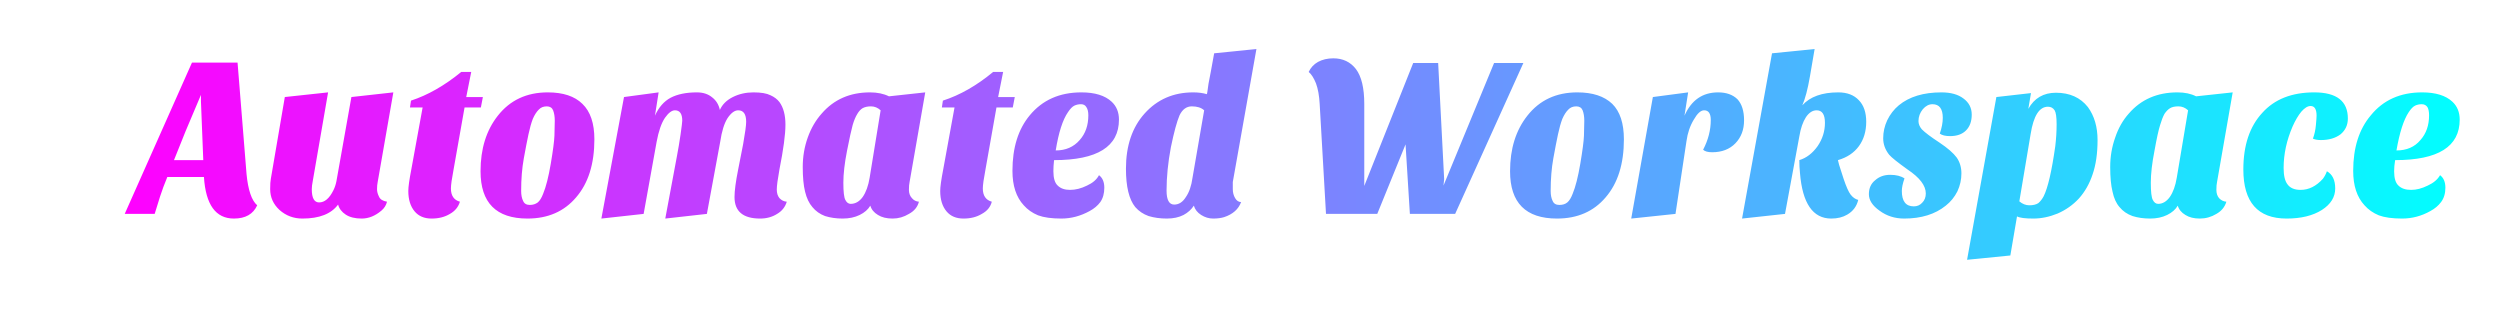
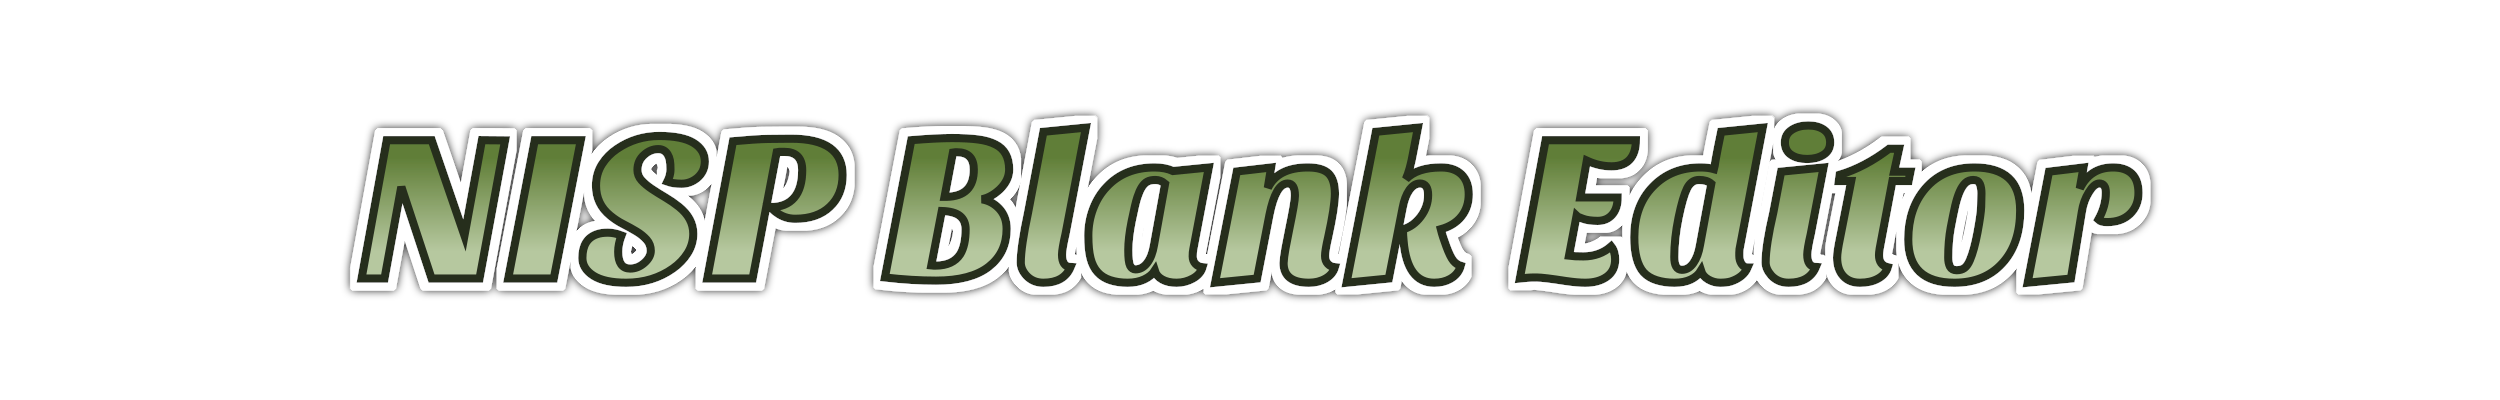
- <svg xmlns="http://www.w3.org/2000/svg" width="976.4px" height="120.8px" viewBox="-238.178 14.6 976.355 120.8" style="background: rgba(0, 0, 0, 0)" preserveAspectRatio="xMidYMid">
+ <svg xmlns="http://www.w3.org/2000/svg" width="762.8px" height="122px" viewBox="-131.4 14 762.8 122" style="background: none;" preserveAspectRatio="xMidYMid">
  <defs>
-     <linearGradient id="editing-gradient-gradient" x1="0" x2="1" y1="0.5" y2="0.5" gradientUnits="objectBoundingBox">
-       <stop offset="0" stop-color="#ff00ff" />
-       <stop offset="1" stop-color="#00ffff" />
+     <linearGradient id="editing-sticker-gradient" x1="0.5" y1="0.2" x2="0.5" y2="0.8">
+       <stop offset="0" stop-color="#607e37" />
+       <stop offset="1" stop-color="#b6c89f" />
    </linearGradient>
+     <filter id="editing-sticker" x="-100%" y="-100%" width="300%" height="300%">
+       <feMorphology operator="erode" radius="1" in="SourceAlpha" result="alpha-erode" />
+       <feConvolveMatrix order="3,3" divisor="1" kernelMatrix="0 1 0 1 1 1 0 1 0" in="alpha-erode" result="alpha-round" />
+       <feMorphology operator="dilate" radius="3.5" in="alpha-round" result="dilate-shadow" />
+       <feGaussianBlur in="dilate-shadow" stdDeviation="1.5" result="shadow" />
+       <feFlood flood-color="#fff" result="flood-sticker" />
+       <feComposite operator="in" in="flood-sticker" in2="alpha-round" result="comp-sticker" />
+       <feMorphology operator="dilate" radius="3" in="comp-sticker" result="morph-sticker" />
+       <feConvolveMatrix order="3,3" divisor="1" kernelMatrix="0 1 0 1 1 1 0 1 0" in="morph-sticker" result="sticker" />
+       <feMerge>
+         <feMergeNode in="shadow" />
+         <feMergeNode in="sticker" />
+         <feMergeNode in="SourceGraphic" />
+       </feMerge>
+     </filter>
  </defs>
-   <g>
-     <g transform="matrix(1.3,0,0,1.4,-226.8,154)">
-       <path d="M 61.5 -38.6 L 61.5 -38.6 L 61.5 -38.6 Q 53.3 -38.6 52.5 -50.2 L 52.5 -50.2 L 41.5 -50.2 L 41.5 -50.2 Q 40.2 -47.3 39.3 -44.7 L 39.3 -44.7 L 37.7 -39.9 L 28.7 -39.9 L 48.9 -82.1 L 62.6 -82.1 L 65.3 -51 L 65.3 -51 Q 66 -44.3 68.5 -42.3 L 68.5 -42.3 L 68.5 -42.3 Q 66.7 -38.6 61.5 -38.6 Z M 47 -63 L 43.5 -54.9 L 52.3 -54.9 L 51.6 -71.3 L 51.6 -73.1 L 47 -63 Z M 92.8 -42.5 L 92.8 -42.5 L 92.8 -42.5 Q 89.7 -38.6 82.1 -38.6 L 82.1 -38.6 L 82.1 -38.6 Q 78.1 -38.6 75.2 -41 L 75.2 -41 L 75.2 -41 Q 72.4 -43.4 72.4 -46.8 L 72.4 -46.8 L 72.4 -46.8 Q 72.4 -48.8 72.6 -49.7 L 72.6 -49.7 L 76.8 -72.5 L 89.8 -73.8 L 85.2 -49.1 L 85.2 -49.1 Q 84.9 -47.7 84.9 -46.8 L 84.9 -46.8 L 84.9 -46.8 Q 84.9 -43.1 87.1 -43.1 L 87.1 -43.1 L 87.1 -43.1 Q 89.6 -43.1 91.4 -46.5 L 91.4 -46.5 L 91.4 -46.5 Q 92 -47.6 92.3 -49 L 92.3 -49 L 96.8 -72.5 L 109.4 -73.8 L 104.7 -48.8 L 104.7 -48.8 Q 104.5 -47.9 104.5 -46.8 L 104.5 -46.8 L 104.5 -46.8 Q 104.5 -45.8 105.1 -44.7 L 105.1 -44.7 L 105.1 -44.7 Q 105.6 -43.6 107.5 -43.3 L 107.5 -43.3 L 107.5 -43.3 Q 107.1 -41.8 105.8 -40.8 L 105.8 -40.8 L 105.8 -40.8 Q 103 -38.6 99.9 -38.6 L 99.9 -38.6 L 99.9 -38.6 Q 96.9 -38.6 95.1 -39.7 L 95.1 -39.7 L 95.1 -39.7 Q 93.3 -40.8 92.8 -42.5 Z M 113.9 -46.3 L 113.9 -46.3 L 113.9 -46.3 Q 113.9 -48 114.8 -52.3 L 114.8 -52.3 L 118.2 -69.6 L 114.4 -69.6 L 114.7 -71.5 L 114.7 -71.5 Q 122.3 -73.8 129.8 -79.5 L 129.8 -79.5 L 132.8 -79.5 L 131.3 -72.5 L 136.3 -72.5 L 135.7 -69.6 L 130.8 -69.6 L 127.5 -52.3 L 127.5 -52.3 Q 126.7 -48.4 126.7 -47 L 126.7 -47 L 126.7 -47 Q 126.7 -44 129.4 -43.3 L 129.4 -43.3 L 129.4 -43.3 Q 128.7 -41.1 126.4 -39.9 L 126.4 -39.9 L 126.4 -39.9 Q 124.1 -38.6 120.9 -38.6 L 120.9 -38.6 L 120.9 -38.6 Q 117.6 -38.6 115.8 -40.6 L 115.8 -40.6 L 115.8 -40.6 Q 113.9 -42.7 113.9 -46.3 Z M 149.7 -38.6 L 149.7 -38.6 L 149.7 -38.6 Q 135.6 -38.6 135.6 -51.8 L 135.6 -51.8 L 135.6 -51.8 Q 135.6 -61.2 140.8 -67.3 L 140.8 -67.3 L 140.8 -67.3 Q 146.3 -73.8 155.8 -73.8 L 155.8 -73.8 L 155.8 -73.8 Q 162.7 -73.8 166.2 -70.6 L 166.2 -70.6 L 166.2 -70.6 Q 169.8 -67.4 169.8 -60.7 L 169.8 -60.7 L 169.8 -60.7 Q 169.8 -50.4 164.3 -44.5 L 164.3 -44.5 L 164.3 -44.5 Q 158.9 -38.6 149.7 -38.6 Z M 151.3 -66.4 L 151.3 -66.4 L 151.3 -66.4 Q 150.6 -64.7 150 -62.1 L 150 -62.1 L 150 -62.1 Q 149.4 -59.5 148.6 -55.4 L 148.6 -55.4 L 148.6 -55.4 Q 147.8 -51.3 147.8 -46.3 L 147.8 -46.3 L 147.8 -46.3 Q 147.8 -44.6 148.4 -43.5 L 148.4 -43.5 L 148.4 -43.5 Q 148.9 -42.4 150.4 -42.4 L 150.4 -42.4 L 150.4 -42.4 Q 151.8 -42.4 152.8 -43.1 L 152.8 -43.1 L 152.8 -43.1 Q 153.7 -43.8 154.4 -45.5 L 154.4 -45.5 L 154.4 -45.5 Q 155.7 -48.4 156.7 -53.9 L 156.7 -53.9 L 156.7 -53.9 Q 157.7 -59.4 157.8 -61.7 L 157.8 -61.7 L 157.8 -61.7 Q 157.9 -64.1 157.9 -65.9 L 157.9 -65.9 L 157.9 -65.9 Q 157.9 -67.6 157.4 -68.8 L 157.4 -68.8 L 157.4 -68.8 Q 156.9 -69.9 155.5 -69.9 L 155.5 -69.9 L 155.5 -69.9 Q 154 -69.9 153.1 -69 L 153.1 -69 L 153.1 -69 Q 152.1 -68.1 151.3 -66.4 Z M 219.6 -38.6 L 219.6 -38.6 L 219.6 -38.6 Q 211.9 -38.6 211.9 -44.6 L 211.9 -44.6 L 211.9 -44.6 Q 211.9 -47.2 213 -52.3 L 213 -52.3 L 213 -52.3 Q 214.1 -57.4 214.5 -59.4 L 214.5 -59.4 L 214.5 -59.4 Q 215.4 -64.1 215.4 -65.6 L 215.4 -65.6 L 215.4 -65.6 Q 215.4 -68.8 213 -68.8 L 213 -68.8 L 213 -68.8 Q 211.4 -68.8 209.8 -66.6 L 209.8 -66.6 L 209.8 -66.6 Q 208.3 -64.4 207.6 -60 L 207.6 -60 L 203.6 -39.9 L 191.1 -38.6 L 194.6 -56 L 194.6 -56 Q 195.2 -58.9 195.7 -62.1 L 195.7 -62.1 L 195.7 -62.1 Q 196.2 -65.4 196.2 -65.9 L 196.2 -65.9 L 196.2 -65.9 Q 196.2 -68.8 194 -68.8 L 194 -68.8 L 194 -68.8 Q 192.6 -68.8 191 -66.7 L 191 -66.7 L 191 -66.7 Q 189.4 -64.5 188.5 -60 L 188.5 -60 L 184.6 -39.9 L 171.9 -38.6 L 178.7 -72.5 L 189.1 -73.8 L 188 -67.3 L 188 -67.3 Q 189.7 -70.8 192.7 -72.3 L 192.7 -72.3 L 192.7 -72.3 Q 195.8 -73.8 200.6 -73.8 L 200.6 -73.8 L 200.6 -73.8 Q 203.4 -73.8 205.2 -72.4 L 205.2 -72.4 L 205.2 -72.4 Q 207 -71.1 207.5 -68.9 L 207.5 -68.9 L 207.5 -68.9 Q 208.6 -71.2 211.4 -72.5 L 211.4 -72.5 L 211.4 -72.5 Q 214.2 -73.8 217.6 -73.8 L 217.6 -73.8 L 217.6 -73.8 Q 221 -73.8 222.7 -73 L 222.7 -73 L 222.7 -73 Q 224.4 -72.3 225.4 -71.1 L 225.4 -71.1 L 225.4 -71.1 Q 227.2 -68.8 227.2 -64.8 L 227.2 -64.8 L 227.2 -64.8 Q 227.2 -60.7 225.4 -52.3 L 225.4 -52.3 L 225.4 -52.3 Q 224.6 -48.2 224.6 -46.7 L 224.6 -46.7 L 224.6 -46.7 Q 224.6 -45.2 225.4 -44.3 L 225.4 -44.3 L 225.4 -44.3 Q 226.3 -43.4 227.6 -43.3 L 227.6 -43.3 L 227.6 -43.3 Q 226.9 -41.1 224.7 -39.9 L 224.7 -39.9 L 224.7 -39.9 Q 222.5 -38.6 219.6 -38.6 Z M 235.3 -41.8 L 235.3 -41.8 L 235.3 -41.8 Q 233.8 -43.4 233.1 -46.1 L 233.1 -46.1 L 233.1 -46.1 Q 232.4 -48.7 232.4 -53 L 232.4 -53 L 232.4 -53 Q 232.4 -57.3 233.9 -61.2 L 233.9 -61.2 L 233.9 -61.2 Q 235.4 -65.1 238.1 -67.9 L 238.1 -67.9 L 238.1 -67.9 Q 243.6 -73.8 252.6 -73.8 L 252.6 -73.8 L 252.6 -73.8 Q 255.9 -73.8 258.3 -72.7 L 258.3 -72.7 L 269.2 -73.8 L 264.5 -48.8 L 264.5 -48.8 Q 264.3 -48 264.3 -46.6 L 264.3 -46.6 L 264.3 -46.6 Q 264.3 -45.2 265.2 -44.3 L 265.2 -44.3 L 265.2 -44.3 Q 266 -43.4 267.3 -43.3 L 267.3 -43.3 L 267.3 -43.3 Q 266.7 -41.1 264.3 -39.9 L 264.3 -39.9 L 264.3 -39.9 Q 262 -38.6 259.4 -38.6 L 259.4 -38.6 L 259.4 -38.6 Q 256.7 -38.6 255 -39.6 L 255 -39.6 L 255 -39.6 Q 253.2 -40.6 252.7 -42.2 L 252.7 -42.2 L 252.7 -42.2 Q 251.7 -40.6 249.5 -39.6 L 249.5 -39.6 L 249.5 -39.6 Q 247.3 -38.6 244.4 -38.6 L 244.4 -38.6 L 244.4 -38.6 Q 241.5 -38.6 239.1 -39.3 L 239.1 -39.3 L 239.1 -39.3 Q 236.8 -40.1 235.3 -41.8 Z M 248.8 -67.8 L 248.8 -67.8 L 248.8 -67.8 Q 248 -66.6 247.4 -64.7 L 247.4 -64.7 L 247.4 -64.7 Q 246.8 -62.7 245.7 -57.5 L 245.7 -57.5 L 245.7 -57.5 Q 244.6 -52.3 244.6 -48.6 L 244.6 -48.6 L 244.6 -48.6 Q 244.6 -44.8 245.2 -43.8 L 245.2 -43.8 L 245.2 -43.8 Q 245.8 -42.7 246.8 -42.7 L 246.8 -42.7 L 246.8 -42.7 Q 248.9 -42.7 250.4 -44.6 L 250.4 -44.6 L 250.4 -44.6 Q 251.9 -46.6 252.5 -50 L 252.5 -50 L 255.8 -68.8 L 255.8 -68.8 Q 254.5 -69.9 252.9 -69.9 L 252.9 -69.9 L 252.9 -69.9 Q 251.4 -69.9 250.4 -69.4 L 250.4 -69.4 L 250.4 -69.4 Q 249.5 -68.9 248.8 -67.8 Z M 273.7 -46.3 L 273.7 -46.3 L 273.7 -46.3 Q 273.7 -48 274.6 -52.3 L 274.6 -52.3 L 278 -69.6 L 274.2 -69.6 L 274.5 -71.5 L 274.5 -71.5 Q 282.2 -73.8 289.6 -79.5 L 289.6 -79.5 L 292.6 -79.5 L 291.1 -72.5 L 296.1 -72.5 L 295.5 -69.6 L 290.6 -69.6 L 287.3 -52.3 L 287.3 -52.3 Q 286.5 -48.4 286.5 -47 L 286.5 -47 L 286.5 -47 Q 286.5 -44 289.2 -43.3 L 289.2 -43.3 L 289.2 -43.3 Q 288.6 -41.1 286.2 -39.9 L 286.2 -39.9 L 286.2 -39.9 Q 283.9 -38.6 280.7 -38.6 L 280.7 -38.6 L 280.7 -38.6 Q 277.4 -38.6 275.6 -40.6 L 275.6 -40.6 L 275.6 -40.6 Q 273.7 -42.7 273.7 -46.3 Z M 321.4 -50.7 L 321.4 -50.7 L 321.4 -50.7 Q 323 -49.6 323 -47.2 L 323 -47.2 L 323 -47.2 Q 323 -44.8 321.8 -43.2 L 321.8 -43.2 L 321.8 -43.2 Q 320.6 -41.7 318.6 -40.7 L 318.6 -40.7 L 318.6 -40.7 Q 314.5 -38.6 310.1 -38.6 L 310.1 -38.6 L 310.1 -38.6 Q 305.7 -38.6 303.1 -39.5 L 303.1 -39.5 L 303.1 -39.5 Q 300.5 -40.5 298.8 -42.3 L 298.8 -42.3 L 298.8 -42.3 Q 295.4 -45.7 295.4 -51.9 L 295.4 -51.9 L 295.4 -51.9 Q 295.4 -61.6 300.6 -67.4 L 300.6 -67.4 L 300.6 -67.4 Q 306.3 -73.8 316.1 -73.8 L 316.1 -73.8 L 316.1 -73.8 Q 322.2 -73.8 325.2 -71.2 L 325.2 -71.2 L 325.2 -71.2 Q 327.4 -69.3 327.4 -66.2 L 327.4 -66.2 L 327.4 -66.2 Q 327.4 -54.9 307.9 -54.9 L 307.9 -54.9 L 307.9 -54.9 Q 307.7 -53.2 307.7 -51.8 L 307.7 -51.8 L 307.7 -51.8 Q 307.7 -48.9 309 -47.8 L 309 -47.8 L 309 -47.8 Q 310.3 -46.6 312.7 -46.6 L 312.7 -46.6 L 312.7 -46.6 Q 315.2 -46.6 317.8 -47.8 L 317.8 -47.8 L 317.8 -47.8 Q 320.4 -48.9 321.4 -50.7 Z M 308.4 -57.6 L 308.4 -57.6 L 308.4 -57.6 Q 312.9 -57.6 315.6 -60.5 L 315.6 -60.5 L 315.6 -60.5 Q 318.2 -63.2 318.2 -67.4 L 318.2 -67.4 L 318.2 -67.4 Q 318.2 -68.9 317.6 -69.7 L 317.6 -69.7 L 317.6 -69.7 Q 317.1 -70.5 316 -70.5 L 316 -70.5 L 316 -70.5 Q 314.9 -70.5 314 -70.1 L 314 -70.1 L 314 -70.1 Q 313.1 -69.7 312.1 -68.3 L 312.1 -68.3 L 312.1 -68.3 Q 309.7 -65.1 308.4 -57.6 Z M 349.7 -73.8 L 349.7 -73.8 L 349.7 -73.8 Q 352 -73.8 353.8 -73.3 L 353.8 -73.3 L 353.8 -73.3 Q 353.9 -73.5 354 -74.2 L 354 -74.2 L 354.3 -76.2 L 354.3 -76.2 Q 354.6 -77.5 355 -79.6 L 355 -79.6 L 356 -84.7 L 368.7 -85.9 L 361.6 -48.8 L 361.6 -48.8 Q 361.6 -48.4 361.6 -47.8 L 361.6 -47.8 L 361.6 -46.8 L 361.6 -46.8 Q 361.6 -45.4 362.3 -44.3 L 362.3 -44.3 L 362.3 -44.3 Q 363 -43.2 364.1 -43.2 L 364.1 -43.2 L 364.1 -43.2 Q 362.9 -40.2 359 -39 L 359 -39 L 359 -39 Q 357.6 -38.6 355.7 -38.6 L 355.7 -38.6 L 355.7 -38.6 Q 353.8 -38.6 352.1 -39.6 L 352.1 -39.6 L 352.1 -39.6 Q 350.4 -40.6 349.9 -42.2 L 349.9 -42.2 L 349.9 -42.2 Q 348.8 -40.6 346.8 -39.6 L 346.8 -39.6 L 346.8 -39.6 Q 344.7 -38.6 341.8 -38.6 L 341.8 -38.6 L 341.8 -38.6 Q 338.8 -38.6 336.3 -39.3 L 336.3 -39.3 L 336.3 -39.3 Q 333.9 -40.1 332.3 -41.8 L 332.3 -41.8 L 332.3 -41.8 Q 329.5 -45 329.5 -52.5 L 329.5 -52.5 L 329.5 -52.5 Q 329.5 -62.1 335.1 -67.9 L 335.1 -67.9 L 335.1 -67.9 Q 340.8 -73.8 349.7 -73.8 Z M 349.3 -69.9 L 349.3 -69.9 L 349.3 -69.9 Q 346.9 -69.9 345.6 -67.4 L 345.6 -67.4 L 345.6 -67.4 Q 344.4 -64.8 343 -58.5 L 343 -58.5 L 343 -58.5 Q 341.7 -52.1 341.7 -46.4 L 341.7 -46.4 L 341.7 -46.4 Q 341.7 -42.5 344 -42.5 L 344 -42.5 L 344 -42.5 Q 346.1 -42.5 347.5 -44.6 L 347.5 -44.6 L 347.5 -44.6 Q 349 -46.6 349.5 -50 L 349.5 -50 L 353 -68.8 L 353 -68.8 Q 351.7 -69.9 349.3 -69.9 Z M 384.4 -79.5 L 384.4 -79.5 L 384.4 -79.5 Q 385.3 -81.3 387.2 -82.3 L 387.2 -82.3 L 387.2 -82.3 Q 389.2 -83.3 391.8 -83.3 L 391.8 -83.3 L 391.8 -83.3 Q 396.1 -83.3 398.6 -80.3 L 398.6 -80.3 L 398.6 -80.3 Q 401.1 -77.2 401.1 -70.6 L 401.1 -70.6 L 401.1 -47.7 L 415.8 -82 L 423.3 -82 L 425.1 -49.6 L 424.9 -47.8 L 440.1 -82 L 448.9 -82 L 428.4 -39.9 L 414.8 -39.9 L 413.5 -59.3 L 405 -39.9 L 389.6 -39.9 L 387.7 -70.6 L 387.7 -70.6 Q 387.5 -74 386.6 -76.3 L 386.6 -76.3 L 386.6 -76.3 Q 385.6 -78.6 384.4 -79.5 Z M 459 -38.6 L 459 -38.6 L 459 -38.6 Q 444.9 -38.6 444.9 -51.8 L 444.9 -51.8 L 444.9 -51.8 Q 444.9 -61.2 450.1 -67.3 L 450.1 -67.3 L 450.1 -67.3 Q 455.6 -73.8 465.1 -73.8 L 465.1 -73.8 L 465.1 -73.8 Q 472 -73.8 475.6 -70.6 L 475.6 -70.6 L 475.6 -70.6 Q 479.1 -67.4 479.1 -60.7 L 479.1 -60.7 L 479.1 -60.7 Q 479.1 -50.4 473.6 -44.5 L 473.6 -44.5 L 473.6 -44.5 Q 468.2 -38.6 459 -38.6 Z M 460.6 -66.4 L 460.6 -66.4 L 460.6 -66.4 Q 459.9 -64.7 459.3 -62.1 L 459.3 -62.1 L 459.3 -62.1 Q 458.7 -59.5 457.9 -55.4 L 457.9 -55.4 L 457.9 -55.4 Q 457.1 -51.3 457.1 -46.3 L 457.1 -46.3 L 457.1 -46.3 Q 457.1 -44.6 457.7 -43.5 L 457.7 -43.5 L 457.7 -43.5 Q 458.2 -42.4 459.7 -42.4 L 459.7 -42.4 L 459.7 -42.4 Q 461.2 -42.4 462.1 -43.1 L 462.1 -43.1 L 462.1 -43.1 Q 463 -43.8 463.7 -45.5 L 463.7 -45.5 L 463.7 -45.5 Q 465 -48.4 466 -53.9 L 466 -53.9 L 466 -53.9 Q 467 -59.4 467.1 -61.7 L 467.1 -61.7 L 467.1 -61.7 Q 467.2 -64.1 467.2 -65.9 L 467.2 -65.9 L 467.2 -65.9 Q 467.2 -67.6 466.7 -68.8 L 466.7 -68.8 L 466.7 -68.8 Q 466.2 -69.9 464.8 -69.9 L 464.8 -69.9 L 464.8 -69.9 Q 463.3 -69.9 462.4 -69 L 462.4 -69 L 462.4 -69 Q 461.4 -68.1 460.6 -66.4 Z M 502.9 -57.8 L 502.9 -57.8 L 502.9 -57.8 Q 505.2 -61.9 505.2 -66.1 L 505.2 -66.1 L 505.2 -66.1 Q 505.2 -68.8 503.2 -68.8 L 503.2 -68.8 L 503.2 -68.8 Q 501.7 -68.8 500.1 -66.2 L 500.1 -66.2 L 500.1 -66.2 Q 498.4 -63.6 497.9 -60.2 L 497.9 -60.2 L 494.6 -39.9 L 481.3 -38.6 L 487.8 -72.5 L 498.4 -73.8 L 497.3 -67.3 L 497.3 -67.3 Q 500.4 -73.8 507.4 -73.8 L 507.4 -73.8 L 507.4 -73.8 Q 511.1 -73.8 513.2 -71.9 L 513.2 -71.9 L 513.2 -71.9 Q 515.2 -69.9 515.2 -66 L 515.2 -66 L 515.2 -66 Q 515.2 -62.1 512.6 -59.6 L 512.6 -59.6 L 512.6 -59.6 Q 510 -57.1 505.6 -57.1 L 505.6 -57.1 L 505.6 -57.1 Q 503.7 -57.1 502.9 -57.8 Z M 532.7 -70.2 L 532.7 -70.2 L 532.7 -70.2 Q 536.2 -73.8 543.5 -73.8 L 543.5 -73.8 L 543.5 -73.8 Q 547.5 -73.8 549.7 -71.6 L 549.7 -71.6 L 549.7 -71.6 Q 551.9 -69.5 551.9 -65.6 L 551.9 -65.6 L 551.9 -65.6 Q 551.9 -61.6 549.7 -58.8 L 549.7 -58.8 L 549.7 -58.8 Q 547.5 -56 543.4 -54.9 L 543.4 -54.9 L 543.4 -54.9 Q 543.7 -53.6 544.2 -52.3 L 544.2 -52.3 L 545.1 -49.7 L 545.1 -49.7 Q 546.3 -46.4 547.2 -45.3 L 547.2 -45.3 L 547.2 -45.3 Q 548.2 -44.1 549.5 -43.8 L 549.5 -43.8 L 549.5 -43.8 Q 548.8 -41.1 546.2 -39.7 L 546.2 -39.7 L 546.2 -39.7 Q 544.2 -38.6 541.4 -38.6 L 541.4 -38.6 L 541.4 -38.6 Q 533.1 -38.6 532 -51.3 L 532 -51.3 L 532 -51.3 Q 531.8 -53.1 531.8 -54.9 L 531.8 -54.9 L 531.8 -54.9 Q 535 -55.8 537.3 -58.8 L 537.3 -58.8 L 537.3 -58.8 Q 539.5 -61.8 539.5 -65.3 L 539.5 -65.3 L 539.5 -65.3 Q 539.5 -68.8 537 -68.8 L 537 -68.8 L 537 -68.8 Q 535.2 -68.8 533.8 -66.9 L 533.8 -66.9 L 533.8 -66.9 Q 532.4 -64.9 531.8 -61.5 L 531.8 -61.5 L 527.5 -39.9 L 514.6 -38.6 L 523.6 -84.7 L 536.4 -85.9 L 535 -78.3 L 535 -78.3 Q 534 -72.9 532.7 -70.2 Z M 574 -62.3 L 574 -62.3 L 574 -62.3 Q 574.9 -64.7 574.9 -66.7 L 574.9 -66.7 L 574.9 -66.7 Q 574.9 -70.5 571.8 -70.5 L 571.8 -70.5 L 571.8 -70.5 Q 570.2 -70.5 568.9 -69.1 L 568.9 -69.1 L 568.9 -69.1 Q 567.6 -67.6 567.6 -65.8 L 567.6 -65.8 L 567.6 -65.8 Q 567.6 -64.6 568.6 -63.5 L 568.6 -63.5 L 568.6 -63.5 Q 570.1 -62.1 573.9 -59.8 L 573.9 -59.8 L 573.9 -59.8 Q 577.6 -57.5 579.1 -55.6 L 579.1 -55.6 L 579.1 -55.6 Q 580.5 -53.7 580.5 -51.2 L 580.5 -51.2 L 580.5 -51.2 Q 580.5 -48.6 579.3 -46.2 L 579.3 -46.2 L 579.3 -46.2 Q 578 -43.8 575.8 -42.2 L 575.8 -42.2 L 575.8 -42.2 Q 571 -38.6 563.3 -38.6 L 563.3 -38.6 L 563.3 -38.6 Q 559.1 -38.6 555.9 -40.8 L 555.9 -40.8 L 555.9 -40.8 Q 552.7 -42.9 552.7 -45.4 L 552.7 -45.4 L 552.7 -45.4 Q 552.7 -47.9 554.6 -49.3 L 554.6 -49.3 L 554.6 -49.3 Q 556.4 -50.8 559.1 -50.8 L 559.1 -50.8 L 559.1 -50.8 Q 561.8 -50.8 563.4 -49.8 L 563.4 -49.8 L 563.4 -49.8 Q 562.6 -47.7 562.6 -46.3 L 562.6 -46.3 L 562.6 -46.3 Q 562.6 -42 566.2 -42 L 566.2 -42 L 566.2 -42 Q 567.7 -42 568.7 -43 L 568.7 -43 L 568.7 -43 Q 569.8 -44 569.8 -45.6 L 569.8 -45.6 L 569.8 -45.6 Q 569.8 -48.9 564.3 -52.3 L 564.3 -52.3 L 564.3 -52.3 Q 559.8 -55.3 558.8 -56.4 L 558.8 -56.4 L 558.8 -56.4 Q 557 -58.5 557 -61 L 557 -61 L 557 -61 Q 557 -63.6 558.2 -66 L 558.2 -66 L 558.2 -66 Q 559.5 -68.5 561.7 -70.2 L 561.7 -70.2 L 561.7 -70.2 Q 566.4 -73.8 574.5 -73.8 L 574.5 -73.8 L 574.5 -73.8 Q 578.7 -73.8 581.1 -72.1 L 581.1 -72.1 L 581.1 -72.1 Q 583.6 -70.4 583.6 -67.6 L 583.6 -67.6 L 583.6 -67.6 Q 583.6 -64.8 581.9 -63.2 L 581.9 -63.2 L 581.9 -63.2 Q 580.2 -61.6 577.1 -61.6 L 577.1 -61.6 L 577.1 -61.6 Q 575 -61.6 574 -62.3 Z M 615.8 -44.2 L 615.8 -44.2 L 615.8 -44.2 Q 613.1 -41.5 609.4 -40 L 609.4 -40 L 609.4 -40 Q 605.7 -38.6 602.1 -38.6 L 602.1 -38.6 L 602.1 -38.6 Q 598.4 -38.6 597.2 -39.2 L 597.2 -39.2 L 595.2 -28.3 L 582.2 -27.1 L 591 -72.5 L 601.4 -73.6 L 600.6 -69.2 L 600.6 -69.2 Q 603.3 -73.7 608.9 -73.7 L 608.9 -73.7 L 608.9 -73.7 Q 615.1 -73.7 618.5 -69.7 L 618.5 -69.7 L 618.5 -69.7 Q 621.4 -66 621.4 -60.5 L 621.4 -60.5 L 621.4 -60.5 Q 621.4 -54.9 619.9 -50.9 L 619.9 -50.9 L 619.9 -50.9 Q 618.5 -47 615.8 -44.2 Z M 601.3 -62.2 L 597.9 -43.4 L 597.9 -43.4 Q 599.3 -42.3 600.9 -42.3 L 600.9 -42.3 L 600.9 -42.3 Q 602.6 -42.3 603.6 -42.9 L 603.6 -42.9 L 603.6 -42.9 Q 604.5 -43.6 605.2 -44.8 L 605.2 -44.8 L 605.2 -44.8 Q 607.1 -48.3 608.7 -58.8 L 608.7 -58.8 L 608.7 -58.8 Q 609.1 -61.9 609.1 -64.9 L 609.1 -64.9 L 609.1 -64.9 Q 609.1 -67.9 608.5 -68.8 L 608.5 -68.8 L 608.5 -68.8 Q 607.8 -69.8 606.5 -69.8 L 606.5 -69.8 L 606.5 -69.8 Q 602.6 -69.8 601.3 -62.2 L 601.3 -62.2 Z M 628 -41.8 L 628 -41.8 L 628 -41.8 Q 626.5 -43.4 625.9 -46.1 L 625.9 -46.1 L 625.9 -46.1 Q 625.2 -48.7 625.2 -53 L 625.2 -53 L 625.2 -53 Q 625.2 -57.3 626.7 -61.2 L 626.7 -61.2 L 626.7 -61.2 Q 628.1 -65.1 630.8 -67.9 L 630.8 -67.9 L 630.8 -67.9 Q 636.3 -73.8 645.4 -73.8 L 645.4 -73.8 L 645.4 -73.8 Q 648.7 -73.8 651 -72.7 L 651 -72.7 L 662 -73.8 L 657.3 -48.8 L 657.3 -48.8 Q 657.1 -48 657.1 -46.6 L 657.1 -46.6 L 657.1 -46.6 Q 657.1 -45.2 657.9 -44.3 L 657.9 -44.3 L 657.9 -44.3 Q 658.8 -43.4 660.1 -43.3 L 660.1 -43.3 L 660.1 -43.3 Q 659.4 -41.1 657.1 -39.9 L 657.1 -39.9 L 657.1 -39.9 Q 654.8 -38.6 652.1 -38.6 L 652.1 -38.6 L 652.1 -38.6 Q 649.5 -38.6 647.8 -39.6 L 647.8 -39.6 L 647.8 -39.6 Q 646 -40.6 645.5 -42.2 L 645.5 -42.2 L 645.5 -42.2 Q 644.5 -40.6 642.3 -39.6 L 642.3 -39.6 L 642.3 -39.6 Q 640.1 -38.6 637.2 -38.6 L 637.2 -38.6 L 637.2 -38.6 Q 634.3 -38.6 631.9 -39.3 L 631.9 -39.3 L 631.9 -39.3 Q 629.5 -40.1 628 -41.8 Z M 641.5 -67.8 L 641.5 -67.8 L 641.5 -67.8 Q 640.8 -66.6 640.2 -64.7 L 640.2 -64.7 L 640.2 -64.7 Q 639.5 -62.7 638.5 -57.5 L 638.5 -57.5 L 638.5 -57.5 Q 637.4 -52.3 637.4 -48.6 L 637.4 -48.6 L 637.4 -48.6 Q 637.4 -44.8 638 -43.8 L 638 -43.8 L 638 -43.8 Q 638.6 -42.7 639.6 -42.7 L 639.6 -42.7 L 639.6 -42.7 Q 641.6 -42.7 643.1 -44.6 L 643.1 -44.6 L 643.1 -44.6 Q 644.6 -46.6 645.2 -50 L 645.2 -50 L 648.6 -68.8 L 648.6 -68.8 Q 647.3 -69.9 645.7 -69.9 L 645.7 -69.9 L 645.7 -69.9 Q 644.1 -69.9 643.2 -69.4 L 643.2 -69.4 L 643.2 -69.4 Q 642.3 -68.9 641.5 -67.8 Z M 696.6 -66.5 L 696.6 -66.5 L 696.6 -66.5 Q 696.6 -63.8 694.4 -62.1 L 694.4 -62.1 L 694.4 -62.1 Q 692.1 -60.5 688.5 -60.5 L 688.5 -60.5 L 688.5 -60.5 Q 687 -60.5 686.1 -60.9 L 686.1 -60.9 L 686.1 -60.9 Q 686.8 -62.6 687 -64.7 L 687 -64.7 L 687 -64.7 Q 687.2 -66.7 687.2 -67.3 L 687.2 -67.3 L 687.2 -67.3 Q 687.2 -70 685.4 -70 L 685.4 -70 L 685.4 -70 Q 684.1 -70 682.6 -68.4 L 682.6 -68.4 L 682.6 -68.4 Q 681.2 -66.8 680 -64.3 L 680 -64.3 L 680 -64.3 Q 677.3 -58.5 677.3 -52.7 L 677.3 -52.7 L 677.3 -52.7 Q 677.3 -49.5 678.5 -48.1 L 678.5 -48.1 L 678.5 -48.1 Q 679.7 -46.6 682.4 -46.6 L 682.4 -46.6 L 682.4 -46.6 Q 686.1 -46.6 689.1 -49.7 L 689.1 -49.7 L 689.1 -49.7 Q 689.9 -50.7 690.3 -51.8 L 690.3 -51.8 L 690.3 -51.8 Q 692.8 -50.5 692.8 -47 L 692.8 -47 L 692.8 -47 Q 692.8 -43.4 688.8 -41 L 688.8 -41 L 688.8 -41 Q 684.7 -38.6 678.2 -38.6 L 678.2 -38.6 L 678.2 -38.6 Q 665.2 -38.6 665.2 -52.3 L 665.2 -52.3 L 665.2 -52.3 Q 665.2 -62.4 670.9 -68.1 L 670.9 -68.1 L 670.9 -68.1 Q 676.4 -73.8 686.5 -73.8 L 686.5 -73.8 L 686.5 -73.8 Q 696.6 -73.8 696.6 -66.5 Z M 724.3 -50.7 L 724.3 -50.7 L 724.3 -50.7 Q 725.9 -49.6 725.9 -47.2 L 725.9 -47.2 L 725.9 -47.2 Q 725.9 -44.8 724.6 -43.2 L 724.6 -43.2 L 724.6 -43.2 Q 723.4 -41.7 721.4 -40.7 L 721.4 -40.7 L 721.4 -40.7 Q 717.4 -38.6 712.9 -38.6 L 712.9 -38.6 L 712.9 -38.6 Q 708.5 -38.6 705.9 -39.5 L 705.9 -39.5 L 705.9 -39.5 Q 703.3 -40.5 701.6 -42.3 L 701.6 -42.3 L 701.6 -42.3 Q 698.2 -45.7 698.2 -51.9 L 698.2 -51.9 L 698.2 -51.9 Q 698.2 -61.6 703.5 -67.4 L 703.5 -67.4 L 703.5 -67.4 Q 709.1 -73.8 718.9 -73.8 L 718.9 -73.8 L 718.9 -73.8 Q 725 -73.8 728 -71.2 L 728 -71.2 L 728 -71.2 Q 730.2 -69.3 730.2 -66.2 L 730.2 -66.2 L 730.2 -66.2 Q 730.2 -54.9 710.8 -54.9 L 710.8 -54.9 L 710.8 -54.9 Q 710.5 -53.2 710.5 -51.8 L 710.5 -51.8 L 710.5 -51.8 Q 710.5 -48.9 711.8 -47.8 L 711.8 -47.8 L 711.8 -47.8 Q 713.1 -46.6 715.6 -46.6 L 715.6 -46.6 L 715.6 -46.6 Q 718 -46.6 720.6 -47.8 L 720.6 -47.8 L 720.6 -47.8 Q 723.2 -48.9 724.3 -50.7 Z M 711.2 -57.6 L 711.2 -57.6 L 711.2 -57.6 Q 715.8 -57.6 718.4 -60.5 L 718.4 -60.5 L 718.4 -60.5 Q 721 -63.2 721 -67.4 L 721 -67.4 L 721 -67.4 Q 721 -68.9 720.5 -69.7 L 720.5 -69.7 L 720.5 -69.7 Q 719.9 -70.5 718.8 -70.5 L 718.8 -70.5 L 718.8 -70.5 Q 717.7 -70.5 716.8 -70.1 L 716.8 -70.1 L 716.8 -70.1 Q 715.9 -69.7 714.9 -68.3 L 714.9 -68.3 L 714.9 -68.3 Q 712.6 -65.1 711.2 -57.6 Z" fill="url(#editing-gradient-gradient)" />
+   <g filter="url(#editing-sticker)">
+     <g transform="translate(-21.74501, 99)">
+       <path d="M7.68 0L0.64 0L8.32-42.24L22.08-42.24L32.06-13.18L37.38-42.24L44.48-42.18L36.67 0L22.02 0L12.80-27.97L7.68 0ZM59.33 0L45.38 0L53.50-42.24L67.58-42.24L59.33 0ZM93.95-29.57L93.95-29.57L93.95-29.57Q94.91-31.49 94.91-33.28L94.91-33.28L94.91-33.28Q94.91-35.07 94.72-36.06L94.72-36.06L94.72-36.06Q94.53-37.06 94.08-37.82L94.08-37.82L94.08-37.82Q93.12-39.49 91.20-39.49L91.20-39.49L91.20-39.49Q88.83-39.49 86.91-37.76L86.91-37.76L86.91-37.76Q84.86-35.97 84.86-33.15L84.86-33.15L84.86-33.15Q84.86-31.36 86.11-29.98L86.11-29.98L86.11-29.98Q87.36-28.61 89.28-27.33L89.28-27.33L89.28-27.33Q91.20-26.05 93.38-24.77L93.38-24.77L93.38-24.77Q95.55-23.49 97.47-21.95L97.47-21.95L97.47-21.95Q101.89-18.43 101.89-13.70L101.89-13.70L101.89-13.70Q101.89-10.50 100.19-7.78L100.19-7.78L100.19-7.78Q98.50-5.06 95.68-3.07L95.68-3.07L95.68-3.07Q89.54 1.28 81.41 1.28L81.41 1.28L81.41 1.28Q74.82 1.28 71.42-0.86L71.42-0.86L71.42-0.86Q68.03-3.01 68.03-6.27L68.03-6.27L68.03-6.27Q68.03-12.10 72.58-13.57L72.58-13.57L72.58-13.57Q73.86-14.02 75.81-14.02L75.81-14.02L75.81-14.02Q77.76-14.02 80-13.18L80-13.18L80-13.18Q78.98-10.56 78.98-8.19L78.98-8.19L78.98-8.19Q78.98-3.07 82.62-3.07L82.62-3.07L82.62-3.07Q84.99-3.07 86.94-4.80L86.94-4.80L86.94-4.80Q88.90-6.53 88.90-8.48L88.90-8.48L88.90-8.48Q88.90-10.43 87.65-11.84L87.65-11.84L87.65-11.84Q86.40-13.25 84.54-14.37L84.54-14.37L84.54-14.37Q82.69-15.49 80.54-16.58L80.54-16.58L80.54-16.58Q78.40-17.66 76.54-19.20L76.54-19.20L76.54-19.20Q72.19-22.72 72.19-28.35L72.19-28.35L72.19-28.35Q72.19-32 73.98-34.85L73.98-34.85L73.98-34.85Q75.78-37.70 78.66-39.62L78.66-39.62L78.66-39.62Q84.42-43.52 91.49-43.52L91.49-43.52L91.49-43.52Q98.56-43.52 101.98-41.41L101.98-41.41L101.98-41.41Q105.41-39.30 105.41-35.71L105.41-35.71L105.41-35.71Q105.41-32.58 102.98-30.59L102.98-30.59L102.98-30.59Q100.86-28.93 98.30-28.93L98.30-28.93L98.30-28.93Q95.74-28.93 93.95-29.57ZM131.78-42.69L131.78-42.69L131.78-42.69Q147.46-42.69 147.46-31.62L147.46-31.62L147.46-31.62Q147.46-25.54 143.55-21.89L143.55-21.89L143.55-21.89Q139.71-18.24 132.99-18.24L132.99-18.24L132.99-18.24Q129.86-18.24 127.42-20.03L127.42-20.03L127.42-20.03Q126.27-20.80 125.50-21.82L125.50-21.82L125.50-21.82Q130.18-21.82 132.64-24.67L132.64-24.67L132.64-24.67Q135.10-27.52 135.10-33.09L135.10-33.09L135.10-33.09Q135.10-38.66 129.60-38.66L129.60-38.66L128.06-38.66L128.06-38.66Q127.68-38.66 127.36-38.59L127.36-38.59L120.00 0L106.11 0L113.98-41.92L113.98-41.92Q120.83-42.56 124.80-42.62L124.80-42.62L124.80-42.62Q128.77-42.69 131.78-42.69ZM160.32-0.32L160.32-0.32L168.38-42.24L168.38-42.24Q175.94-42.88 180.80-42.88L180.80-42.88L180.80-42.88Q185.66-42.88 188.80-42.46L188.80-42.46L188.80-42.46Q191.94-42.05 194.05-40.96L194.05-40.96L194.05-40.96Q198.27-38.91 198.27-33.28L198.27-33.28L198.27-33.28Q198.27-30.02 195.46-27.26L195.46-27.26L195.46-27.26Q192.83-24.77 189.95-24.19L189.95-24.19L189.95-24.19Q193.02-23.68 195.20-21.38L195.20-21.38L195.20-21.38Q197.50-18.94 197.50-15.17L197.50-15.17L197.50-15.17Q197.50-7.87 192.06-3.62L192.06-3.62L192.06-3.62Q186.62 0.64 175.94 0.64L175.94 0.64L175.94 0.64Q168.58 0.64 160.32-0.32ZM177.73-20.61L174.53-4.03L174.53-4.03Q175.10-3.97 175.23-3.97L175.23-3.97L175.81-3.97L175.81-3.97Q181.06-3.97 183.30-7.42L183.30-7.42L183.30-7.42Q184.96-10.11 184.96-15.04L184.96-15.04L184.96-15.04Q184.96-17.66 183.26-19.07L183.26-19.07L183.26-19.07Q181.57-20.48 177.73-20.61L177.73-20.61ZM187.46-33.22L187.46-33.22L187.46-33.22Q187.46-38.53 182.34-38.53L182.34-38.53L181.76-38.53L181.76-38.53Q181.50-38.53 181.12-38.46L181.12-38.46L178.56-24.96L179.20-24.96L179.20-24.96Q187.46-25.15 187.46-33.22ZM217.02-3.52L217.02-3.52L217.02-3.52Q215.04 1.28 208.70 1.28L208.70 1.28L208.70 1.28Q205.50 1.28 203.46-0.96L203.46-0.96L203.46-0.96Q201.79-2.82 201.79-4.93L201.79-4.93L201.79-4.93Q201.79-9.73 204.03-20.22L204.03-20.22L208.70-44.80L221.70-46.08L215.49-13.70L215.49-13.70Q214.40-8.96 214.40-7.30L214.40-7.30L214.40-7.30Q214.40-3.65 217.02-3.52ZM225.25-1.92L225.25-1.92L225.25-1.92Q223.74-3.58 223.07-6.21L223.07-6.21L223.07-6.21Q222.40-8.83 222.40-13.12L222.40-13.12L222.40-13.12Q222.40-17.41 223.87-21.31L223.87-21.31L223.87-21.31Q225.34-25.22 228.03-28.03L228.03-28.03L228.03-28.03Q233.54-33.92 242.62-33.92L242.62-33.92L242.62-33.92Q245.89-33.92 248.26-32.83L248.26-32.83L259.20-33.92L254.46-8.96L254.46-8.96Q254.27-8.19 254.27-6.78L254.27-6.78L254.27-6.78Q254.27-5.38 255.14-4.48L255.14-4.48L255.14-4.48Q256.00-3.58 257.28-3.46L257.28-3.46L257.28-3.46Q256.64-1.28 254.30 0L254.30 0L254.30 0Q251.97 1.28 249.34 1.28L249.34 1.28L249.34 1.28Q246.72 1.28 244.96 0.29L244.96 0.29L244.96 0.29Q243.20-0.70 242.69-2.37L242.69-2.37L242.69-2.37Q241.66-0.77 239.49 0.26L239.49 0.26L239.49 0.26Q237.31 1.28 234.40 1.28L234.40 1.28L234.40 1.28Q231.49 1.28 229.12 0.51L229.12 0.51L229.12 0.51Q226.75-0.26 225.25-1.92ZM238.75-27.90L238.75-27.90L238.75-27.90Q238.02-26.75 237.38-24.80L237.38-24.80L237.38-24.80Q236.74-22.85 235.68-17.63L235.68-17.63L235.68-17.63Q234.62-12.42 234.62-8.70L234.62-8.70L234.62-8.70Q234.62-4.99 235.20-3.90L235.20-3.90L235.20-3.90Q235.78-2.82 236.80-2.82L236.80-2.82L236.80-2.82Q238.85-2.82 240.35-4.77L240.35-4.77L240.35-4.77Q241.86-6.72 242.43-10.18L242.43-10.18L245.82-28.93L245.82-28.93Q244.48-30.08 242.91-30.08L242.91-30.08L242.91-30.08Q241.34-30.08 240.42-29.57L240.42-29.57L240.42-29.57Q239.49-29.06 238.75-27.90ZM289.73 1.28L289.73 1.28L289.73 1.28Q281.98 1.28 281.98-4.74L281.98-4.74L281.98-4.74Q282.05-6.40 282.56-9.22L282.56-9.22L283.71-15.10L283.71-15.10Q285.44-23.42 285.44-25.28L285.44-25.28L285.44-25.28Q285.44-28.99 283.26-28.99L283.26-28.99L283.26-28.99Q279.62-28.99 277.70-19.46L277.70-19.46L273.92 0L261.06 1.28L267.71-32.70L278.21-33.92L277.18-27.65L277.18-27.65Q280.19-33.92 289.41-33.92L289.41-33.92L289.41-33.92Q293.89-33.92 295.78-32.03L295.78-32.03L295.78-32.03Q297.66-30.14 297.66-25.92L297.66-25.92L297.66-25.92Q297.66-21.95 295.62-12.67L295.62-12.67L295.62-12.67Q294.66-8.51 294.66-6.94L294.66-6.94L294.66-6.94Q294.66-5.38 295.52-4.48L295.52-4.48L295.52-4.48Q296.38-3.58 297.66-3.46L297.66-3.46L297.66-3.46Q297.02-1.28 294.82 0L294.82 0L294.82 0Q292.61 1.28 289.73 1.28ZM319.30-30.34L319.30-30.34L319.30-30.34Q322.75-33.92 330.05-33.92L330.05-33.92L330.05-33.92Q334.08-33.92 336.29-31.78L336.29-31.78L336.29-31.78Q338.50-29.63 338.50-25.70L338.50-25.70L338.50-25.70Q338.50-21.76 336.29-18.98L336.29-18.98L336.29-18.98Q334.08-16.19 329.98-15.04L329.98-15.04L329.98-15.04Q330.30-13.76 330.75-12.42L330.75-12.42L331.65-9.86L331.65-9.86Q332.86-6.59 333.82-5.44L333.82-5.44L333.82-5.44Q334.78-4.29 336.06-3.90L336.06-3.90L336.06-3.90Q335.36-1.28 332.80 0.13L332.80 0.13L332.80 0.13Q330.75 1.28 327.94 1.28L327.94 1.28L327.94 1.28Q319.68 1.28 318.59-11.46L318.59-11.46L318.59-11.46Q318.40-13.25 318.40-15.04L318.40-15.04L318.40-15.04Q321.60-15.94 323.84-18.94L323.84-18.94L323.84-18.94Q326.08-21.95 326.08-25.47L326.08-25.47L326.08-25.47Q326.08-28.99 323.58-28.99L323.58-28.99L323.58-28.99Q321.79-28.99 320.38-27.01L320.38-27.01L320.38-27.01Q318.98-25.02 318.34-21.63L318.34-21.63L314.11 0L301.18 1.28L310.14-44.80L323.01-46.08L321.54-38.46L321.54-38.46Q320.58-33.09 319.30-30.34ZM381.95-9.86L381.95-9.86L381.95-9.86Q383.17-8.32 383.17-5.82L383.17-5.82L383.17-5.82Q383.17-2.37 380.61-0.54L380.61-0.54L380.61-0.54Q378.05 1.28 374.02 1.28L374.02 1.28L374.02 1.28Q371.71 1.28 368.19 0.77L368.19 0.77L368.19 0.77Q361.28-0.32 359.17-0.32L359.17-0.32L359.17-0.32Q357.06-0.32 356.22-0.22L356.22-0.22L356.22-0.22Q355.39-0.13 354.05 0L354.05 0L361.92-42.24L389.50-42.24L389.50-42.24Q389.50-38.34 387.62-36.29L387.62-36.29L387.62-36.29Q385.73-34.24 382.02-34.24L382.02-34.24L382.02-34.24Q378.30-34.24 374.53-35.97L374.53-35.97L372.54-24.77L383.94-24.77L383.94-24.77Q383.94-21.38 382.27-19.49L382.27-19.49L382.27-19.49Q380.61-17.60 377.82-17.60L377.82-17.60L377.82-17.60Q375.04-17.60 373.31-18.24L373.31-18.24L373.31-18.24Q371.58-18.88 371.39-19.07L371.39-19.07L369.09-6.98L369.09-6.98Q370.62-6.78 373.50-6.78L373.50-6.78L373.50-6.78Q378.43-6.78 381.95-9.86ZM409.22-33.92L409.22-33.92L409.22-33.92Q411.52-33.92 413.31-33.41L413.31-33.41L413.31-33.41Q413.38-33.66 413.50-34.37L413.50-34.37L413.82-36.35L413.82-36.35Q414.08-37.63 414.46-39.74L414.46-39.74L415.49-44.80L428.22-46.08L421.12-8.96L421.12-8.96Q421.06-8.58 421.06-7.94L421.06-7.94L421.06-6.91L421.06-6.91Q421.06-5.50 421.76-4.45L421.76-4.45L421.76-4.45Q422.46-3.39 423.62-3.39L423.62-3.39L423.62-3.39Q422.34-0.38 418.43 0.90L418.43 0.90L418.43 0.90Q417.09 1.28 415.20 1.28L415.20 1.28L415.20 1.28Q413.31 1.28 411.58 0.29L411.58 0.29L411.58 0.29Q409.86-0.70 409.34-2.37L409.34-2.37L409.34-2.37Q408.32-0.70 406.27 0.29L406.27 0.29L406.27 0.29Q404.22 1.28 401.25 1.28L401.25 1.28L401.25 1.28Q398.27 1.28 395.81 0.51L395.81 0.51L395.81 0.51Q393.34-0.26 391.81-1.92L391.81-1.92L391.81-1.92Q388.99-5.18 388.99-12.61L388.99-12.61L388.99-12.61Q388.99-22.21 394.62-28.03L394.62-28.03L394.62-28.03Q400.26-33.92 409.22-33.92ZM408.77-30.08L408.77-30.08L408.77-30.08Q406.40-30.08 405.12-27.52L405.12-27.52L405.12-27.52Q403.84-24.96 402.53-18.62L402.53-18.62L402.53-18.62Q401.22-12.29 401.22-6.59L401.22-6.59L401.22-6.59Q401.22-2.69 403.52-2.69L403.52-2.69L403.52-2.69Q405.57-2.69 407.01-4.74L407.01-4.74L407.01-4.74Q408.45-6.78 409.02-10.18L409.02-10.18L412.48-28.93L412.48-28.93Q411.14-30.08 408.77-30.08ZM444.42-3.52L444.42-3.52L444.42-3.52Q442.43 1.28 436.10 1.28L436.10 1.28L436.10 1.28Q432.83 1.28 430.78-0.96L430.78-0.96L430.78-0.96Q429.06-2.94 429.06-4.93L429.06-4.93L429.06-4.93Q429.06-10.11 431.42-20.22L431.42-20.22L433.79-32.64L446.78-33.92L442.88-13.70L442.88-13.70Q441.79-8.96 441.79-7.30L441.79-7.30L441.79-7.30Q441.79-3.65 444.42-3.52ZM434.94-41.54L434.94-41.54L434.94-41.54Q434.94-44.03 437.02-45.38L437.02-45.38L437.02-45.38Q439.10-46.72 442.11-46.72L442.11-46.72L442.11-46.72Q445.12-46.72 446.94-45.38L446.94-45.38L446.94-45.38Q448.77-44.03 448.77-41.54L448.77-41.54L448.77-41.54Q448.77-39.04 446.75-37.76L446.75-37.76L446.75-37.76Q444.74-36.48 441.73-36.48L441.73-36.48L441.73-36.48Q438.72-36.48 436.83-37.76L436.83-37.76L436.83-37.76Q434.94-39.04 434.94-41.54ZM450.88-6.40L450.88-6.40L450.88-6.40Q450.88-8.13 451.78-12.48L451.78-12.48L455.17-29.76L451.39-29.76L451.65-31.68L451.65-31.68Q459.33-33.98 466.75-39.62L466.75-39.62L469.82-39.62L468.29-32.64L473.28-32.64L472.70-29.76L467.78-29.76L464.51-12.48L464.51-12.48Q463.68-8.51 463.68-7.17L463.68-7.17L463.68-7.17Q463.68-4.10 466.37-3.46L466.37-3.46L466.37-3.46Q465.73-1.28 463.42 0L463.42 0L463.42 0Q461.12 1.28 457.86 1.28L457.86 1.28L457.86 1.28Q454.59 1.28 452.74-0.77L452.74-0.77L452.74-0.77Q450.88-2.82 450.88-6.40ZM486.66 1.28L486.66 1.28L486.66 1.28Q472.58 1.28 472.58-11.97L472.58-11.97L472.58-11.97Q472.58-21.38 477.76-27.46L477.76-27.46L477.76-27.46Q483.26-33.92 492.80-33.92L492.80-33.92L492.80-33.92Q499.71-33.92 503.23-30.72L503.23-30.72L503.23-30.72Q506.75-27.52 506.75-20.80L506.75-20.80L506.75-20.80Q506.75-10.56 501.25-4.61L501.25-4.61L501.25-4.61Q495.87 1.28 486.66 1.28ZM488.32-26.56L488.32-26.56L488.32-26.56Q487.55-24.83 486.94-22.24L486.94-22.24L486.94-22.24Q486.34-19.65 485.57-15.55L485.57-15.55L485.57-15.55Q484.80-11.46 484.80-6.40L484.80-6.40L484.80-6.40Q484.80-4.74 485.34-3.65L485.34-3.65L485.34-3.65Q485.89-2.56 487.36-2.56L487.36-2.56L487.36-2.56Q488.83-2.56 489.76-3.26L489.76-3.26L489.76-3.26Q490.69-3.97 491.39-5.63L491.39-5.63L491.39-5.63Q492.67-8.58 493.70-14.05L493.70-14.05L493.70-14.05Q494.72-19.52 494.82-21.89L494.82-21.89L494.82-21.89Q494.91-24.26 494.91-26.02L494.91-26.02L494.91-26.02Q494.91-27.78 494.40-28.93L494.40-28.93L494.40-28.93Q493.89-30.08 492.45-30.08L492.45-30.08L492.45-30.08Q491.01-30.08 490.05-29.18L490.05-29.18L490.05-29.18Q489.09-28.29 488.32-26.56ZM530.56-17.98L530.56-17.98L530.56-17.98Q532.86-22.08 532.86-26.24L532.86-26.24L532.86-26.24Q532.86-28.99 530.88-28.99L530.88-28.99L530.88-28.99Q529.34-28.99 527.74-26.37L527.74-26.37L527.74-26.37Q526.08-23.74 525.57-20.35L525.57-20.35L522.24 0L508.99 1.28L515.52-32.64L526.08-33.92L524.93-27.46L524.93-27.46Q528.06-33.92 535.10-33.92L535.10-33.92L535.10-33.92Q538.82-33.92 540.83-32L540.83-32L540.83-32Q542.85-30.08 542.85-26.14L542.85-26.14L542.85-26.14Q542.85-22.21 540.26-19.71L540.26-19.71L540.26-19.71Q537.66-17.22 533.25-17.22L533.25-17.22L533.25-17.22Q531.33-17.22 530.56-17.98Z" fill="url(#editing-sticker-gradient)" stroke="#262d1e" stroke-width="2.5" />
    </g>
  </g>
  <style>text {
  font-size: 64px;
  font-family: Arial Black;
  dominant-baseline: central;
  text-anchor: middle;
}</style>
</svg>
